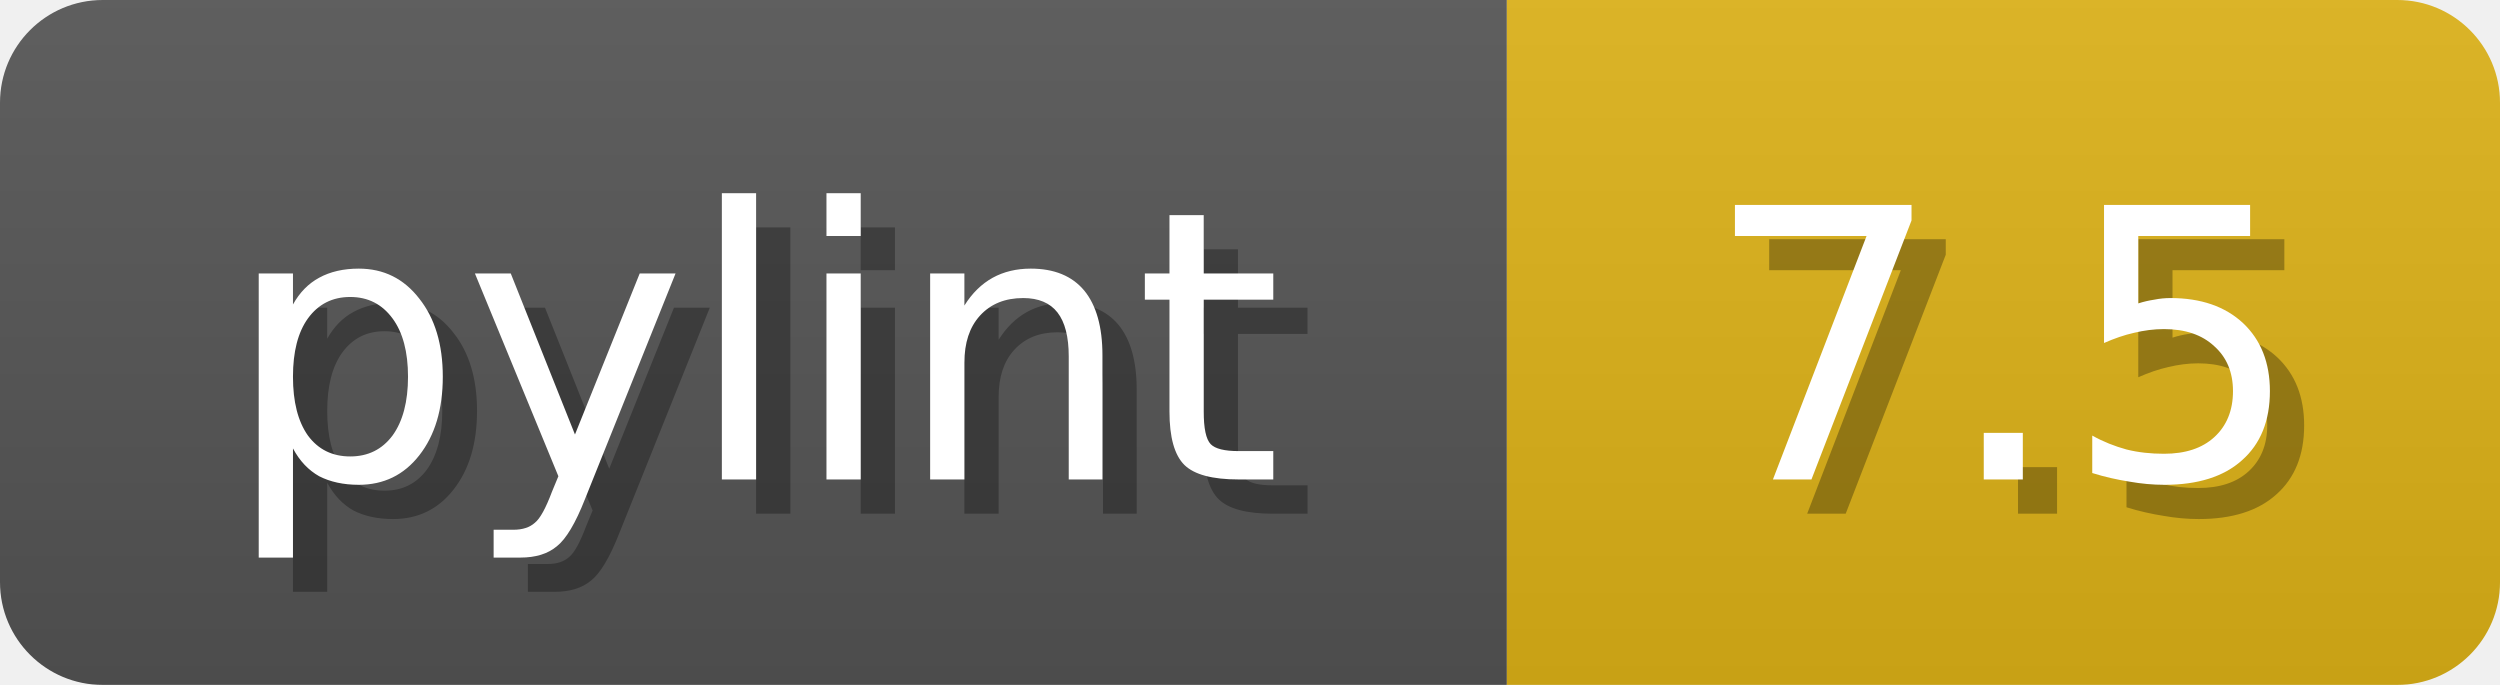
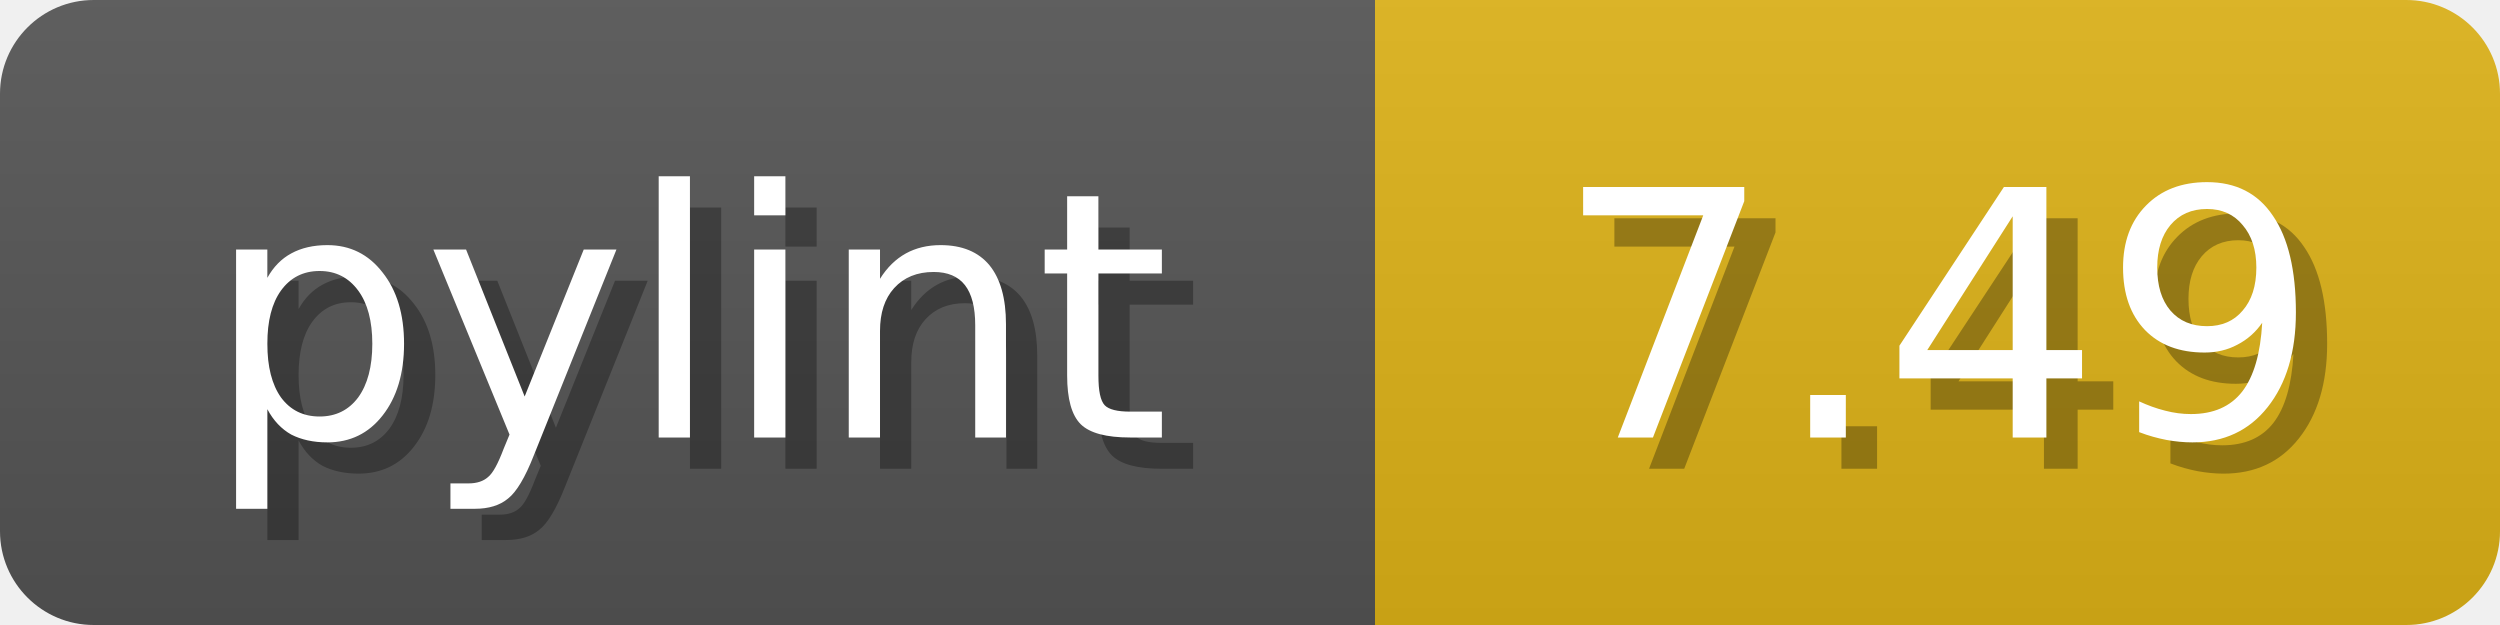
- <svg xmlns="http://www.w3.org/2000/svg" width="73" height="20">
+ <svg xmlns="http://www.w3.org/2000/svg" width="80" height="20">
  <linearGradient id="b" x2="0" y2="100%">
    <stop offset="0" stop-color="#bbb" stop-opacity=".1" />
    <stop offset="1" stop-opacity=".1" />
  </linearGradient>
  <mask id="anybadge_1">
-     <rect width="73" height="20" rx="3" fill="#fff" />
+     <rect width="80" height="20" rx="3" fill="#fff" />
  </mask>
  <g mask="url(#anybadge_1)">
    <path fill="#555" d="M0 0h44v20H0z" />
-     <path fill="#DFB317" d="M44 0h29v20H44z" />
-     <path fill="url(#b)" d="M0 0h73v20H0z" />
+     <path fill="#DFB317" d="M44 0h36v20H44z" />
+     <path fill="url(#b)" d="M0 0h80v20H0z" />
  </g>
  <g fill="#fff" text-anchor="middle" font-family="DejaVu Sans,Verdana,Geneva,sans-serif" font-size="11">
    <text x="23.0" y="15" fill="#010101" fill-opacity=".3">pylint</text>
    <text x="22.0" y="14">pylint</text>
  </g>
  <g fill="#fff" text-anchor="middle" font-family="DejaVu Sans,Verdana,Geneva,sans-serif" font-size="11">
-     <text x="59.5" y="15" fill="#010101" fill-opacity=".3">7.5</text>
-     <text x="58.5" y="14">7.5</text>
+     <text x="63.0" y="15" fill="#010101" fill-opacity=".3">7.49</text>
+     <text x="62.0" y="14">7.49</text>
  </g>
</svg>
